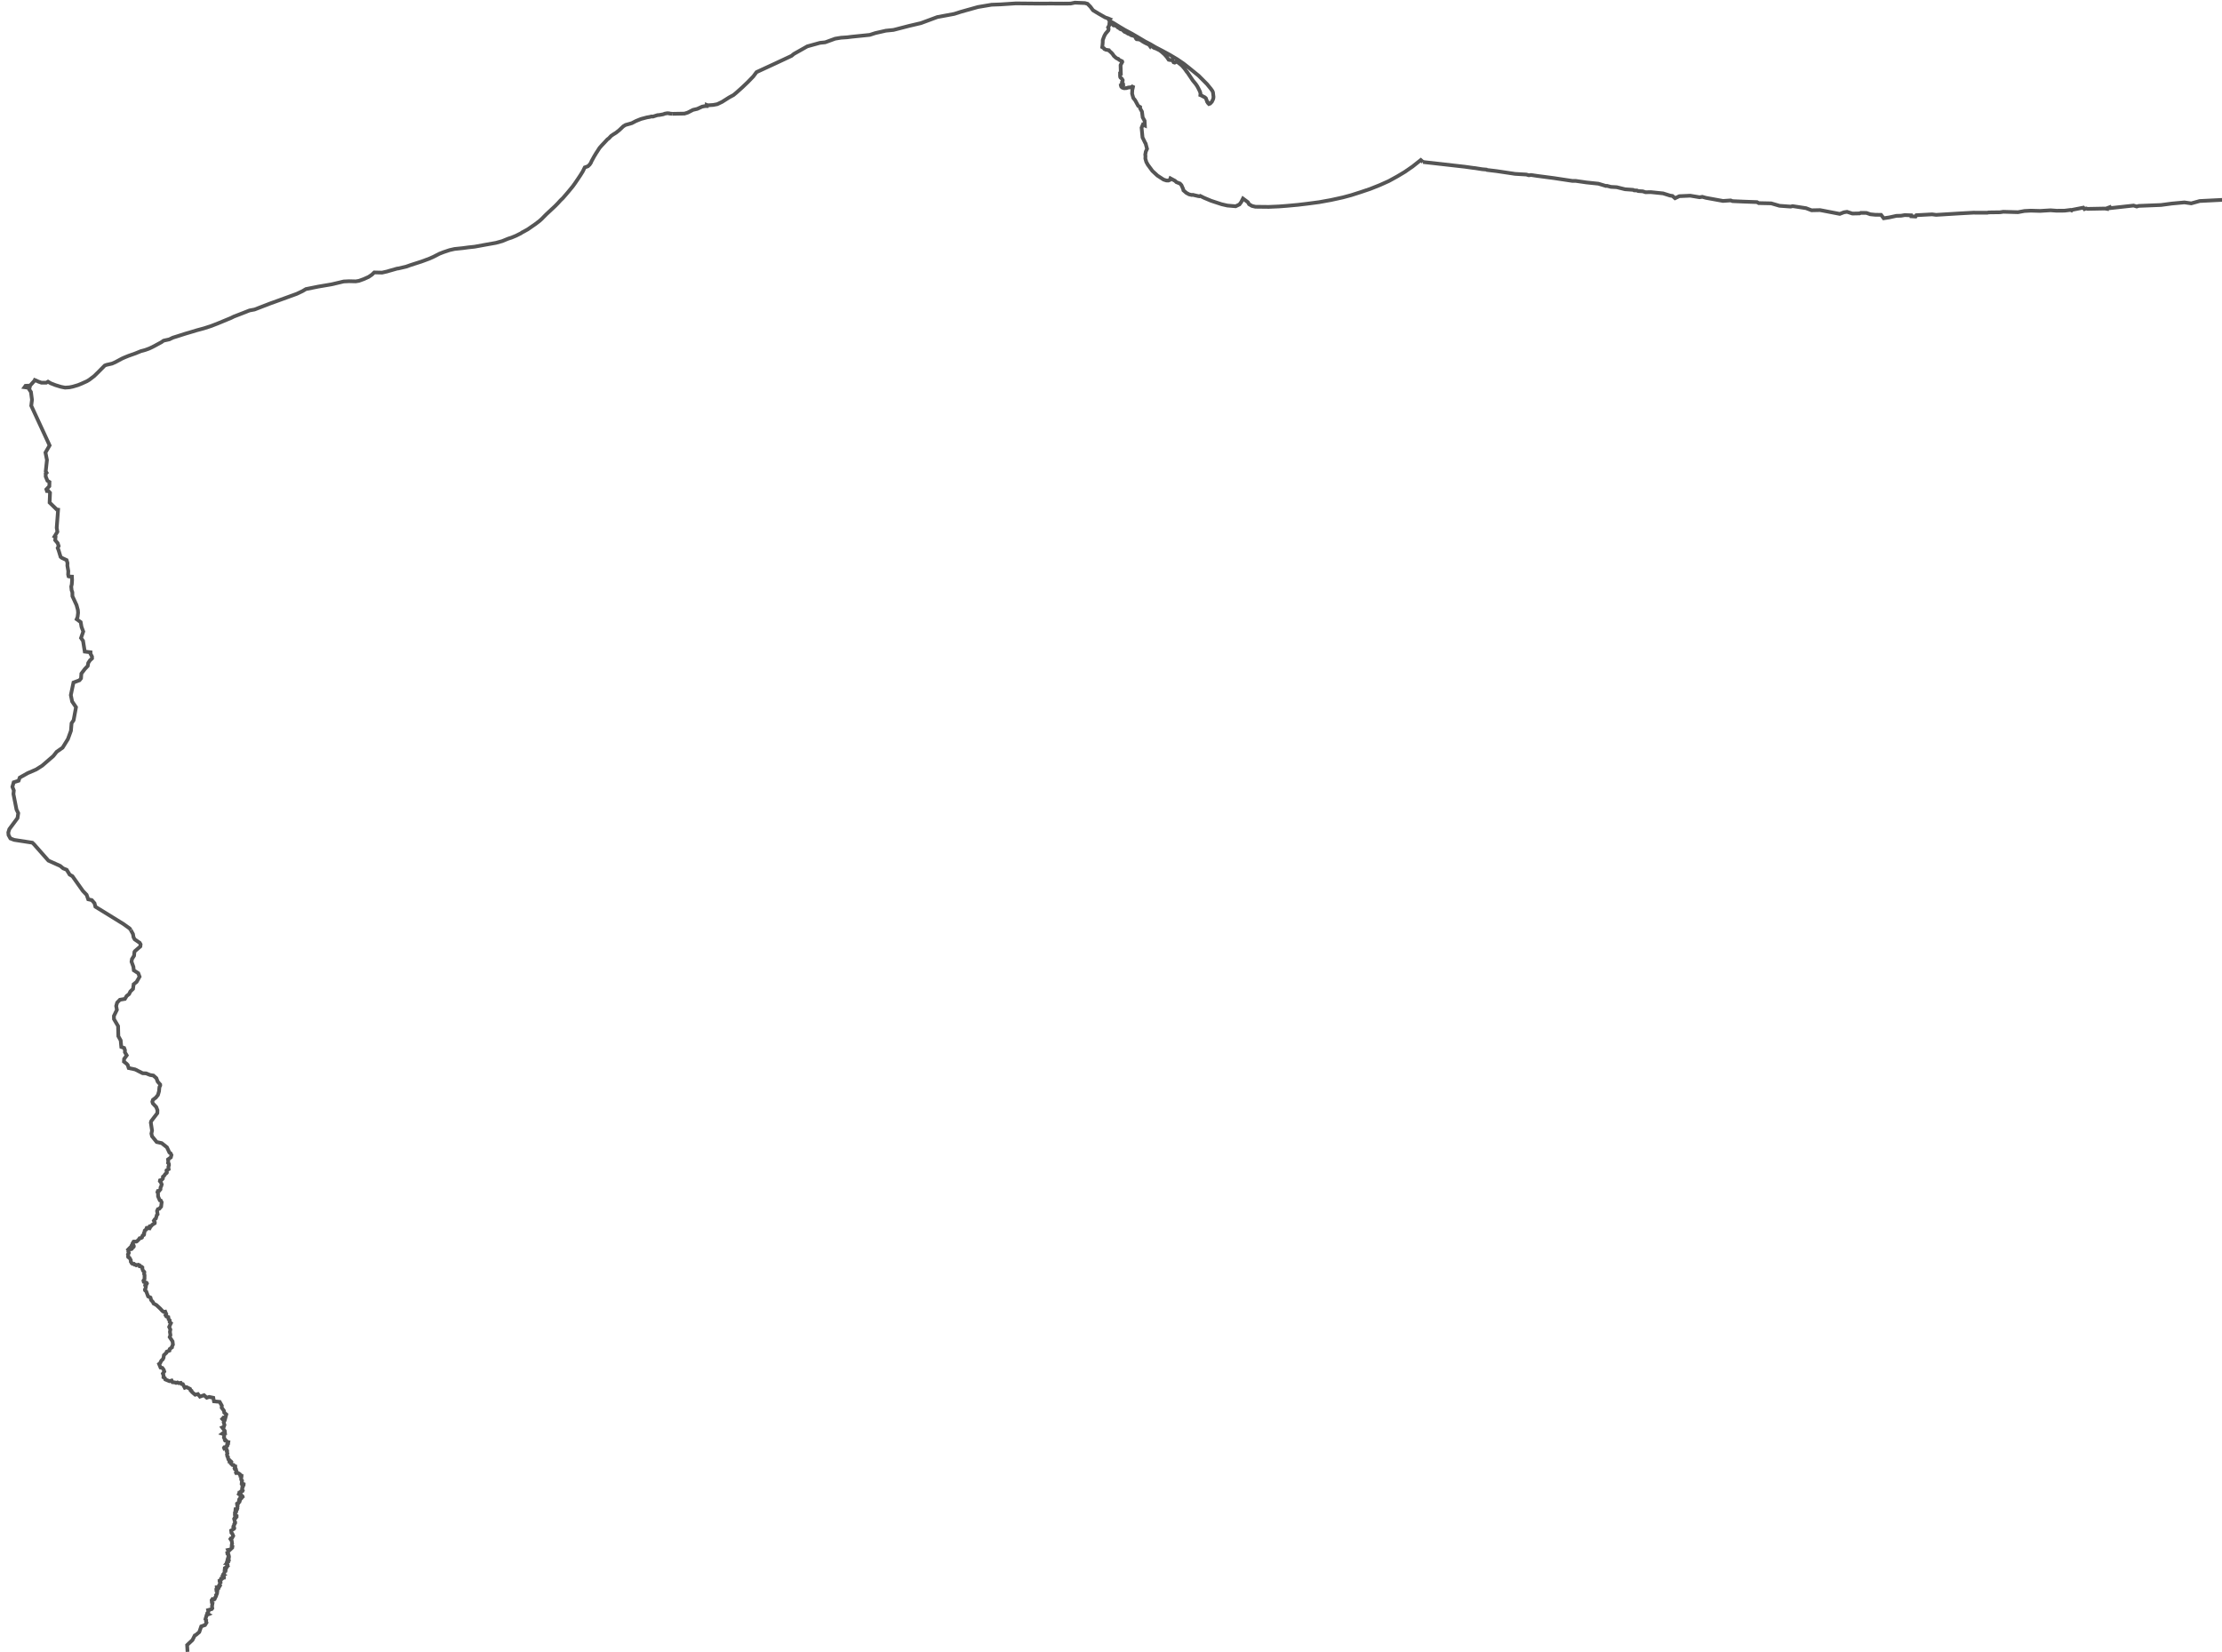
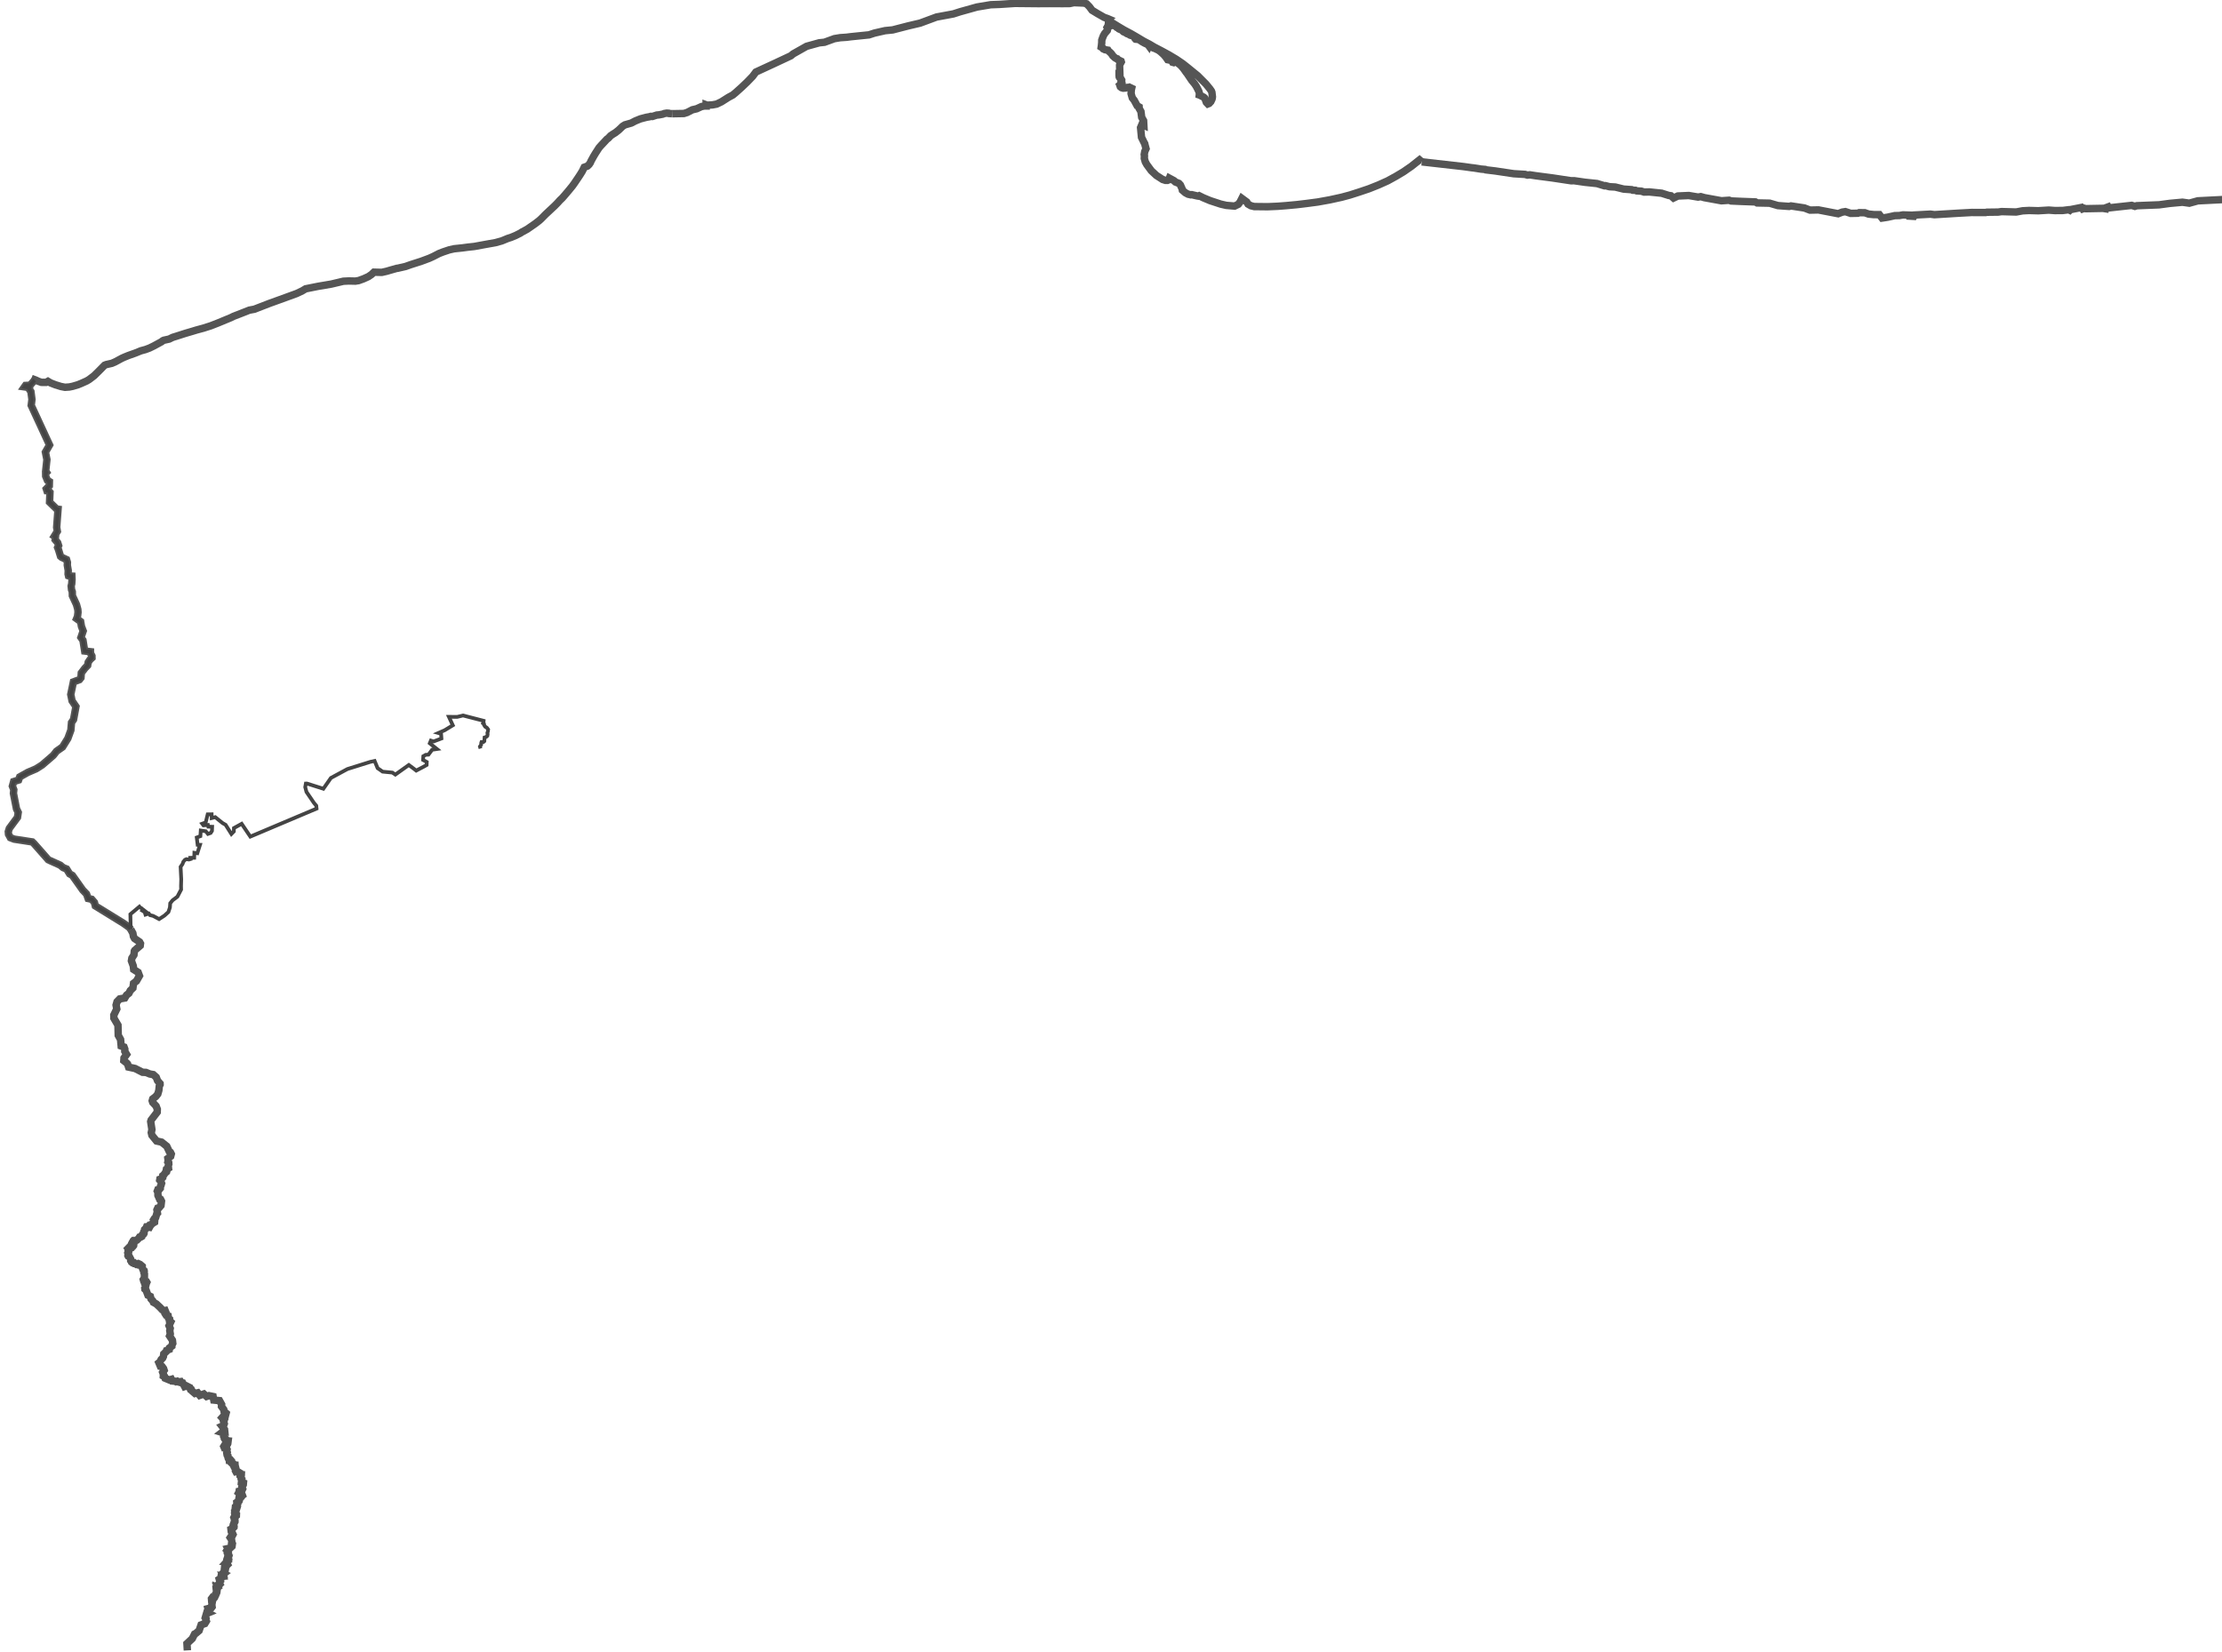
- <svg xmlns="http://www.w3.org/2000/svg" version="1.1" baseProfile="full">
+ <svg xmlns="http://www.w3.org/2000/svg" xmlns:xlink="http://www.w3.org/1999/xlink" version="1.1" baseProfile="full">
  <polyline points=" " />
-   <g fill="none" stroke="#555555" stroke-width="1px" id="granice_polski">
-     <polyline points="9.34,102.16 8.08,103.56 6.86,103.62 6.59,104 7.94,104.19 7.85,104.59 8.31,105.28 8.59,107.38 8.39,108.97 13.32,119.63 12.21,121.55 12.61,123.55 12.28,126.6 12.51,126.97 12.27,127.21 12.28,128 12.74,129.12 13.28,129.45 13.25,130.59 12.45,131.42 12.6,131.88 13.01,131.88 13.43,132.35 13.32,134.98 15.23,136.84 15.6,136.89 15.23,141.76 15.41,142.83 14.63,144.1 14.91,144.26 14.82,145.09 15.5,145.89 15.75,146.66 15.49,147.19 15.72,147.75 16.27,149.56 16.6,149.83 17.89,150.43 18.12,151.2 18.09,151.93 18.34,153.37 18.3,154.32 18.41,154.79 18.56,154.84 19.32,154.88 19.36,155.81 19.28,156.93 19.13,157.55 19.23,158.52 19.43,159.07 19.45,160.13 20.56,162.53 20.91,163.82 20.97,164.59 20.83,165.73 20.59,166.31 21.67,167.09 21.89,168.38 22.36,169.62 21.76,171.36 22.3,172.12 22.76,175.01 24.31,175.19 24.31,175.59 24.71,176.35 24.72,176.84 24.18,177.33 23.7,178.05 23.56,178.87 22.81,179.65 21.85,180.91 21.76,182.19 21.35,182.71 19.73,183.31 19.02,186.69 19.37,188.41 20.41,189.94 19.77,193.43 19.22,194.24 19.05,196.28 18.24,198.5 16.81,200.81 15.21,201.93 14.32,203.06 11.33,205.64 9.71,206.67 7.44,207.65 5.3,208.85 5,209.69 3.67,210.11 3.33,211.33 3.71,212.3 3.61,213.27 4.43,217.43 4.9,218.4 4.7,219.72 2.51,222.68 2.23,223.57 2.29,224.28 2.79,225.19 3.81,225.58 8.68,226.33 9.13,226.76 12.99,231.14 16.17,232.57 16.97,233.23 17.91,233.61 18.71,234.91 19.45,235.33 22.26,239.29 23.26,240.33 23.69,241.54 24.65,241.75 25.38,242.59 25.62,243.53 33.16,248.18 34.82,249.37 35.13,249.81 " />
-     <polyline points="35.13,249.81 35.71,250.87 35.86,251.73 36.16,252.29 37.52,253.22 37.76,253.65 37.69,254.2 36.22,255.47 36.1,255.68 36,256.7 35.44,257.58 35.32,258.3 35.82,259.66 35.93,260.62 37.13,261.39 37.48,262.32 36.68,263.72 35.89,264.34 35.72,265.6 35.01,266.29 34.66,267 34.01,267.51 33.54,268.29 32.2,268.52 31.46,269.28 31.2,270.19 31.39,271.23 30.59,272.87 30.61,273.72 31.71,275.59 31.78,278.31 32.41,279.44 32.57,281.19 33.34,281.46 33.55,282.03 33.54,282.62 34.03,283.45 33.33,284.41 33.28,285.14 34.01,285.72 34.29,286.03 34.56,286.86 36.29,287.23 38.31,288.25 39.23,288.29 40.29,288.72 41.19,288.87 41.99,289.58 42.35,290.52 43.02,291.28 43.03,291.55 42.81,291.98 42.7,293.11 42.41,294.1 41.85,294.79 41.06,295.4 40.91,295.92 41.05,296.36 41.96,297.34 42.28,298.19 42.25,298.97 40.62,301.1 40.5,301.51 40.83,303.65 40.66,304.48 40.83,305.19 42.08,306.73 43.43,307.03 44.83,308.15 45.49,309.55 45.81,309.76 46.04,310.22 45.88,310.84 45.12,311.4 45.19,311.94 45.12,312.34 45.35,312.59 45.37,312.95 45.22,313.4 45.29,314.02 44.73,314.32 44.7,314.45 44.82,314.85 44.78,315 44.34,315.37 44.09,315.77 43.76,316.04 43.74,316.54 43.48,316.83 42.97,317.01 42.93,317.24 43.21,317.58 43.43,318.11 43.27,318.65 43.15,318.83 43.1,319.03 43.09,319.43 42.74,319.85 42.4,319.88 42.28,320.19 42.43,320.49 42.45,321.35 42.9,322.37 43.19,322.46 43.41,322.9 43.27,324.07 42.78,324.65 42.4,324.76 42.18,325.24 42.32,326.13 42.11,326.37 41.85,327.27 41.54,327.52 41.32,327.86 41.57,328.29 41.55,328.54 40.9,328.94 40.6,329.29 40.21,329.34 40.12,329.46 40.24,329.8 40.18,329.91 39.49,329.77 39.4,329.78 39.35,329.9 39.36,330.11 39.29,330.23 38.97,330.41 38.86,330.52 38.79,330.99 38.68,331.12 38.71,331.54 38.69,331.61 38.62,331.71 38.35,331.78 38.24,331.92 38.12,332.38 37.91,332.51 37.49,332.57 37.26,332.91 36.75,333.41 36.63,333.47 35.89,333.47 35.83,333.53 35.74,333.78 35.58,333.96 35.56,334.03 35.61,334.13 35.78,334.28 35.94,334.68 35.92,334.82 35.85,334.91 35.76,334.92 35.62,334.86 35.58,334.61 35.47,334.54 35.32,334.59 35.3,334.68 35.49,335.13 35.48,335.31 35.37,335.45 35.21,335.51 35.1,335.48 34.81,335.21 34.39,335.64 34.54,335.88 34.46,336.18 34.59,336.44 34.58,336.57 34.36,336.89 34.44,337.29 34.39,337.54 34.45,337.66 34.79,337.84 35.12,338.46 35.13,338.88 35.3,339.1 35.36,339.27 35.59,339.45 35.98,339.44 36.15,339.67 36.41,339.68 36.61,339.84 37.14,339.68 37.45,339.82 37.52,340.11 38,340.2 38.23,340.4 38.23,340.77 38.43,341.32 38.74,341.59 38.77,341.76 38.69,342.16 38.82,342.47 38.81,343.53 38.52,343.97 38.61,344.29 39.35,344.52 39.46,344.71 39.38,344.89 39.02,345.05 38.97,345.24 39.18,345.6 39.04,346.16 38.92,346.33 38.95,346.56 39.27,346.85 39.77,348.19 40.41,348.5 40.59,349.18 41.08,349.72 41.23,350.09 42.02,350.53 43.04,351.48 43.62,352.11 43.99,352.36 44.38,352.29 44.65,352.94 44.46,353.25 44.67,353.58 45.2,353.76 45.29,354.36 45.57,354.61 45.56,355.07 45.9,355.37 45.43,356.39 45.75,357.1 45.63,357.73 45.77,358.58 45.57,359.12 46.34,360.28 46.44,361.14 46.2,361.64 46.19,361.87 45.57,362.33 45.51,362.74 44.77,363.04 44.68,363.33 44.01,363.97 43.92,364.66 43.72,365.08 43.32,365.46 43,366.11 42.71,366.34 43.11,367.3 43.6,367.4 43.96,367.89 44.12,368.37 43.73,368.92 43.92,369.4 43.9,369.92 44.26,370.12 44.38,370.49 45.51,370.96 46.09,370.79 46.32,371.24 46.98,371.3 47.28,371.43 47.66,371.3 47.99,371.49 48.55,371.41 48.73,371.7 49.11,371.76 49.62,372.73 50.1,372.56 51.03,373.03 51.19,373.47 51.43,373.55 51.57,373.88 52.41,374.6 53.15,374.42 53.69,375.11 54.79,374.73 55.53,375.4 56.17,375.19 57.28,375.42 57.46,376.37 59,376.52 59.57,377.54 59.53,378.08 60.13,378.89 60.22,379.41 60.77,379.89 60.48,380.98 60,380.76 59.69,381.1 60.24,381.69 60.07,382.02 60.28,382.71 60.1,383.21 59.67,383.4 60.35,384.29 60.41,384.86 60.01,384.81 59.67,385.07 60.02,385.18 60.21,385.62 60.13,386.12 60.44,386.63 60.38,386.8 60.46,386.93 60.81,387 61.08,387.33 61.31,387.35 61.25,387.82 60.99,388 61.04,388.31 60.77,388.59 " />
-     <polyline points="60.77,388.59 60.52,388.63 60.38,388.77 60.21,388.75 60.15,388.85 60.26,389.11 60.71,389.05 60.92,389.4 60.88,389.69 61,389.8 60.96,390.02 61.07,390.37 60.95,390.62 61.04,391.12 61.22,391.33 61.2,391.47 61.33,391.95 61.56,392.1 61.61,392.52 62.01,392.5 62.13,392.64 62.01,393.07 62.43,393.48 62.72,393.47 62.86,393.59 62.97,393.87 63.18,393.87 63.2,394.14 63,394.44 63.09,394.62 63.38,394.7 63.51,395.22 63.36,395.51 63.43,395.64 63.84,395.58 64.3,395.86 64.4,396.05 64.55,396.09 64.6,396.24 64.59,396.36 64.86,396.39 64.85,396.62 64.75,397.1 64.79,397.43 64.99,397.64 64.92,398.3 65.08,398.31 65.2,398.53 65.43,398.62 65.41,398.85 65.07,399.03 65.18,399.45 65.01,399.7 65.04,400.08 65.19,400.32 65.13,400.45 64.75,400.5 64.65,400.59 64.64,400.8 64.27,400.88 64.23,401.14 64.15,401.29 64.37,401.45 64.46,401.17 64.62,401.19 64.72,401.53 65.1,401.84 65.16,402 64.95,402.16 64.9,402.3 64.71,402.37 64.54,402.22 64.39,402.52 64.54,402.7 64.36,402.9 64.21,402.89 64.18,403.07 64.39,403.11 64.31,403.37 64.14,403.45 64.05,403.57 64.02,403.71 63.74,403.78 63.66,403.84 63.68,403.98 63.76,404.13 63.69,404.26 63.81,404.54 63.74,404.81 63.65,405.03 63.74,405.14 63.69,405.3 63.25,405.34 63.22,405.64 63.39,405.65 63.46,405.72 63.43,406.02 63.31,406.11 63.23,406.28 63.08,406.37 63.09,406.65 63.16,406.76 63.08,406.88 63.1,407.01 63.35,407 63.44,407.03 63.54,407.11 63.53,407.4 63.3,407.56 63.27,407.7 63.09,407.78 62.93,407.82 62.87,407.94 62.97,408.21 62.99,408.45 63.16,408.86 63.15,409.06 63.09,409.16 62.96,409.23 62.89,409.36 62.88,409.64 62.7,409.88 62.66,410.08 62.83,410.22 62.91,410.39 62.9,410.52 62.79,410.64 62.57,410.75 62.31,410.95 62.08,411.07 62.15,411.68 62.38,411.93 62.63,412.49 62.25,413.21 61.98,413.2 61.88,413.35 62.23,413.89 62.33,414.6 62.24,414.87 62.21,415.45 62.39,415.48 62.36,415.69 61.71,416.3 61.5,416.23 61.23,416.29 61.37,416.58 61.3,416.8 61.17,416.91 61.26,417 61.26,417.09 61.05,417.15 61.07,417.32 61.34,417.55 61.33,417.68 61.43,417.78 61.47,417.99 61.36,418.15 61.45,418.34 61.41,418.42 61.26,418.39 61.2,418.57 61.37,418.62 61.3,418.82 61.44,418.94 61.46,419.1 61.33,419.22 61.18,419.19 61.14,419.34 61.2,419.48 61.1,419.53 60.96,419.46 60.92,419.58 61.02,419.69 61,419.76 60.91,419.86 61.01,419.87 61.02,419.99 60.95,420.11 61.09,420.27 61.05,420.46 61.14,420.61 61,420.74 60.88,420.75 60.83,420.92 60.67,420.96 60.62,421.14 60.38,421.21 60.35,421.49 60.6,421.48 60.48,421.71 60.58,421.83 60.56,421.94 60.41,421.99 60.13,422.65 59.99,422.8 60.05,422.9 59.97,423.03 60.11,423.09 60.02,423.16 60.13,423.64 60.03,423.69 59.9,423.67 59.93,423.75 59.83,423.76 59.81,423.89 59.65,424.02 59.37,424.03 59.3,424.42 59.22,424.52 59.16,424.39 59.02,424.48 59.1,424.66 58.99,424.76 59.04,424.95 59.2,424.96 59.23,425.05 59.06,425.28 59,425.57 58.87,425.72 58.9,425.79 59.02,425.72 59.06,425.8 58.95,425.88 58.95,426.08 58.8,426.29 58.44,426.31 58.59,426.63 58.53,426.67 58.43,426.56 58.36,426.63 58.38,426.73 58.46,426.78 58.41,426.94 58.32,426.9 58.33,426.81 58.25,426.77 58.26,426.89 58.1,426.95 58.13,427.23 58.37,427.3 58.27,428.04 58.02,428.39 58.07,428.55 57.91,428.93 57.78,429.06 57.68,429.43 57.56,429.57 57.32,429.6 57.05,429.5 56.84,429.78 56.89,430.41 57.08,430.55 56.93,431.4 57.01,431.97 56.85,432.18 55.88,432.44 55.97,432.85 55.83,433.11 55.67,433.24 55.64,433.4 55.96,433.58 55.5,433.77 55.17,434.88 55.37,435.15 55.32,435.43 55.46,435.8 55.06,436.46 54.04,436.82 53.51,438.35 52.64,439.09 52.3,439.26 51.68,440.49 50.25,441.83 50.36,443.66 " />
-     <polyline points="598.39,53.6 590.71,53.99 588.43,54.62 586.6,54.36 583.22,54.67 580.31,55.06 574.33,55.3 573.79,55.47 572.95,55.21 566.67,55.9 566.56,55.64 565.91,55.88 565.87,56.11 565.23,56.01 560.57,56.1 560.21,55.99 559.75,56.16 559.45,55.77 556.44,56.36 556.3,56.51 556.03,56.38 554.43,56.58 552.3,56.6 550.65,56.48 547.83,56.65 545.34,56.58 543.63,56.67 541.9,56.99 537.96,56.88 537.08,57.01 534.02,57.05 533.7,57.13 530.4,57.13 530.1,57.11 526.41,57.31 519.92,57.71 518.85,57.57 514.62,57.8 514.4,58.16 513.25,58.09 513.21,57.83 511.5,57.77 510.5,57.94 509.26,57.97 507.35,58.39 505.85,58.62 505.14,57.7 503.62,57.69 502.24,57.55 501.22,57.19 499.71,57.17 499.35,57.32 497.44,57.36 495.99,56.89 495.16,57.02 494.05,57.45 488.75,56.43 486.48,56.48 484.98,55.91 481.38,55.36 480.87,55.49 477.87,55.27 475.63,54.62 472.28,54.55 471.81,54.28 468.22,54.15 465.26,54.02 464.75,53.83 462.69,53.97 458.08,53.13 457.13,52.86 456.4,52.98 453.9,52.56 450.97,52.69 449.81,53.24 449.12,52.63 448.51,52.54 446.6,51.94 443.3,51.6 441.89,51.63 441.15,51.39 439.91,51.31 439.58,51.16 438.82,51.13 438.56,50.99 436.38,50.83 434.15,50.28 432.59,50.19 431.52,49.91 431.26,49.95 429.24,49.34 426.01,49 423.09,48.58 422.27,48.59 417.31,47.84 412.75,47.24 411.17,47 410.54,47.07 409.89,46.88 406.86,46.7 401.91,45.96 399.33,45.65 399.17,45.55 398.02,45.45 396.06,45.14 395.64,45.1 393.35,44.78 382.13,43.51 " />
-     <polyline points="382.13,43.51 381.53,42.98 379.36,44.7 377.19,46.2 375.23,47.37 372.96,48.62 370.53,49.71 367.95,50.74 365.43,51.59 362.84,52.42 360.57,53.03 357.42,53.72 354.2,54.3 351.09,54.71 348.58,55.01 345.67,55.28 343.44,55.45 340.72,55.57 337.12,55.53 336.21,55.31 335.43,54.86 335.1,54.3 333.79,53.33 333.31,54.28 332.84,54.91 331.83,55.4 329.59,55.21 328.07,54.86 325.24,53.93 323.33,53.13 322.77,52.85 322.31,52.62 322.09,52.72 321.76,52.67 320.32,52.33 320.04,52.37 319.32,52.2 318.59,51.81 317.79,51.12 317.72,50.76 317.26,49.72 316.87,49.3 315.91,48.92 315.53,48.56 314.3,47.9 314.13,48.34 313.77,48.49 313.23,48.48 312.48,48.24 310.81,47.16 309.46,45.91 308.24,44.25 307.83,43.51 307.57,42.6 307.6,41.86 307.54,41.55 307.69,40.72 308.03,39.97 307.76,38.99 307.67,38.6 307.53,38.38 306.81,36.91 306.56,34.3 306.9,33.49 307.44,33.72 307.37,32.44 306.86,31.54 306.66,29.98 306.19,29.16 306.17,28.74 305.65,28.44 304.84,26.95 304.34,26.32 304.01,25.17 304.06,24.22 304.34,22.96 304.18,23.16 303.99,23.31 303.55,23.46 303.01,23.5 302.49,23.66 301.88,23.7 301.42,23.56 301.12,23.32 301.06,23.14 301.26,23 301.07,22.74 301.16,22.66 301.27,22.78 301.61,22.71 301.58,22.49 301.29,22.27 301.3,22.04 301.48,21.71 301.49,21.53 301.27,21.16 300.91,20.85 300.82,20.69 300.78,20.35 300.78,19.76 300.99,19.76 300.92,17.58 300.93,17.47 301.38,16.63 301.33,16.46 300.53,16.07 300.28,15.8 300.03,15.74 299.67,15.52 299.09,14.99 299.04,14.89 298.7,14.41 298.35,14.06 297.89,13.66 297.79,13.49 296.99,13.36 296.55,13.15 296.46,12.97 295.98,12.67 296.05,12.22 296.08,11.87 296.12,11.46 296.13,10.8 296.32,10.25 296.57,9.61 296.89,9.04 297.62,8.18 297.7,7.89 297.69,7.63 297.56,7.36 297.86,6.83 297.94,6.09 298.18,6.14 298.28,6.27 298.76,6.56 299.01,6.8 299.18,6.76 299.4,6.88 299.69,6.95 299.93,7.08 300.15,7.36 300.69,7.65 300.78,7.78 301.02,7.89 301.35,7.91 301.52,8.03 301.52,8.12 301.97,8.54 302.42,8.72 302.91,9.04 303.32,9.18 303.5,9.27 303.69,9.42 304.1,9.56 304.44,9.63 304.82,9.85 305.08,10.38 305.23,10.53 305.84,10.59 306.2,10.7 306.95,11.2 307.61,11.57 308.55,12.01 308.8,12.35 308.85,12.24 309.05,12.32 309.19,12.44 309.48,12.56 309.84,12.82 310.07,12.93 310.24,12.95 311.37,13.5 311.95,13.93 312.36,14.3 312.72,14.62 313.31,15.29 313.84,16.05 314.31,16.14 314.59,16.08 314.83,16.18 315.16,16.74 315.45,16.82 315.67,16.69 316.11,16.6 317.21,17.46 317.49,17.73 318.06,18.39 318.41,18.87 318.68,19.26 318.74,19.27 320.33,21.63 321.1,22.56 321.51,23.17 321.86,23.82 322.24,24.61 322.38,25.11 322.34,25.54 322.51,25.6 323.56,26.15 323.83,26.4 324.17,27.33 324.27,27.37 324.36,27.65 324.64,27.94 324.99,27.8 325.44,27.32 325.75,26.67 325.83,26.38 325.87,26.01 325.73,24.82 325.59,24.46 325.2,23.9 324.13,22.59 321.89,20.34 320.41,19.14 319.06,18.04 317.84,17.08 316.12,15.91 314.12,14.72 312.19,13.67 310.25,12.66 308.94,11.88 307.42,11.09 305.65,10.03 304.02,9.08 302.09,8.05 300.56,7.14 299.13,6.26 298.19,5.73 297.91,5.54 297.78,5.34 298.01,5.13 297.59,4.95 296.79,4.68 295,3.66 293.52,2.76 292.82,1.82 292.04,1.02 291.33,0.82 288.66,0.71 287.51,0.95 285.58,0.97 282.11,0.95 279.07,0.97 274.96,0.93 272.8,0.91 268.66,1.18 266.27,1.27 262.59,1.89 258.05,3.16 256.24,3.74 251.71,4.58 247.31,6.21 244.11,6.96 239.93,8.04 237.9,8.24 235.04,8.89 233.57,9.37 228.68,9.87 227.49,10.02 225.84,10.13 224.27,10.39 221.6,11.36 220.18,11.51 216.79,12.45 213.19,14.48 212.56,15 208.16,17.06 203.16,19.37 202.29,20.53 200.83,22.04 199.35,23.45 197.73,24.9 196.97,25.53 195.79,26.17 193.91,27.36 192.62,27.98 191.51,28.19 190.06,28.28 189.79,28.18 189.79,28.49 189.34,28.49 188.56,28.64 187.25,29.24 186.1,29.51 184.68,30.24 183.81,30.51 180.64,30.57 " />
-     <polyline points="180.64,30.57 179.77,30.5 179.68,30.44 179.21,30.41 178.55,30.52 178.11,30.69 177.1,30.88 176.53,30.93 175.34,31.31 174.93,31.28 174.55,31.39 173.73,31.53 172.14,31.95 170.78,32.5 169.66,33.08 168.51,33.41 167.97,33.56 167.36,33.94 166.29,34.96 165.42,35.65 164.69,36.1 164.13,36.48 163.49,37.16 163.11,37.43 162.38,38.22 161.53,39.12 160.99,39.74 160.38,40.69 160.06,41.18 159.56,42.01 158.86,43.28 158.67,43.73 158.33,44.23 157.87,44.66 157.03,44.96 156.5,46.04 155.86,47.07 155.24,48 154.44,49.18 153.83,50.03 152.78,51.31 151.99,52.24 151.14,53.22 150.51,53.82 149.87,54.53 149.09,55.33 147.91,56.43 146.69,57.57 145.38,58.89 144.9,59.32 143.79,60.17 142.46,61.09 141.74,61.59 140.5,62.28 140.25,62.39 139.91,62.64 138.6,63.3 137.35,63.82 136.47,64.1 134.86,64.76 133.16,65.23 130.46,65.71 127.45,66.26 125.76,66.44 124.27,66.64 122.06,66.87 120.74,67.17 119.1,67.72 118,68.15 116.46,68.94 115.36,69.44 113.18,70.25 112.15,70.58 110.31,71.17 109.01,71.63 106.92,72.11 106.63,72.14 104.63,72.71 103.97,72.91 102.6,73.22 100.5,73.17 99.86,73.78 99.01,74.36 97.71,74.95 96.38,75.43 95.52,75.57 93.76,75.53 92.29,75.6 91.07,75.89 89.04,76.37 85.5,76.97 82.15,77.64 81.25,78.18 79.72,78.91 77.74,79.63 74.3,80.88 72.44,81.55 68.35,83.13 67.01,83.38 64.8,84.25 62.8,85.02 62.08,85.38 58.58,86.83 56.66,87.58 54.72,88.2 52.8,88.72 51.69,89.06 49.82,89.61 47.57,90.33 46.41,90.69 45.47,91.15 44.02,91.47 43.75,91.6 43.41,91.87 41.35,92.99 40.21,93.55 39.09,93.97 37.87,94.3 36.37,94.91 34.51,95.57 33.45,96 32.76,96.31 30.99,97.26 30.08,97.66 28.55,98.01 28.12,98.18 26.46,99.86 25.31,100.99 23.97,102.01 23.32,102.4 21.88,103.05 20.94,103.43 19.56,103.84 18.64,104.03 17.47,104.11 16.39,103.9 14.92,103.45 13.59,102.93 12.89,102.51 12.4,102.79 11.12,102.78 10.32,102.5 9.61,102.17 9.37,102.08 9.34,102.16 " />
+   <defs>
+     <polyline id="zachpomNie" points="9.34,102.16 8.08,103.56 6.86,103.62 6.59,104 7.94,104.19 7.85,104.59 8.31,105.28 8.59,107.38 8.39,108.97 13.32,119.63 12.21,121.55 12.61,123.55 12.28,126.6 12.51,126.97 12.27,127.21 12.28,128 12.74,129.12 13.28,129.45 13.25,130.59 12.45,131.42 12.6,131.88 13.01,131.88 13.43,132.35 13.32,134.98 15.23,136.84 15.6,136.89 15.23,141.76 15.41,142.83 14.63,144.1 14.91,144.26 14.82,145.09 15.5,145.89 15.75,146.66 15.49,147.19 15.72,147.75 16.27,149.56 16.6,149.83 17.89,150.43 18.12,151.2 18.09,151.93 18.34,153.37 18.3,154.32 18.41,154.79 18.56,154.84 19.32,154.88 19.36,155.81 19.28,156.93 19.13,157.55 19.23,158.52 19.43,159.07 19.45,160.13 20.56,162.53 20.91,163.82 20.97,164.59 20.83,165.73 20.59,166.31 21.67,167.09 21.89,168.38 22.36,169.62 21.76,171.36 22.3,172.12 22.76,175.01 24.31,175.19 24.31,175.59 24.71,176.35 24.72,176.84 24.18,177.33 23.7,178.05 23.56,178.87 22.81,179.65 21.85,180.91 21.76,182.19 21.35,182.71 19.73,183.31 19.02,186.69 19.37,188.41 20.41,189.94 19.77,193.43 19.22,194.24 19.05,196.28 18.24,198.5 16.81,200.81 15.21,201.93 14.32,203.06 11.33,205.64 9.71,206.67 7.44,207.65 5.3,208.85 5,209.69 3.67,210.11 3.33,211.33 3.71,212.3 3.61,213.27 4.43,217.43 4.9,218.4 4.7,219.72 2.51,222.68 2.23,223.57 2.29,224.28 2.79,225.19 3.81,225.58 8.68,226.33 9.13,226.76 12.99,231.14 16.17,232.57 16.97,233.23 17.91,233.61 18.71,234.91 19.45,235.33 22.26,239.29 23.26,240.33 23.69,241.54 24.65,241.75 25.38,242.59 25.62,243.53 33.16,248.18 34.82,249.37 35.125,249.791 " />
+     <polyline id="lubuNie" points="35.125,249.791 35.71,250.87 35.86,251.73 36.16,252.29 37.52,253.22 37.76,253.65 37.69,254.2 36.22,255.47 36.1,255.68 36,256.7 35.44,257.58 35.32,258.3 35.82,259.66 35.93,260.62 37.13,261.39 37.48,262.32 36.68,263.72 35.89,264.34 35.72,265.6 35.01,266.29 34.66,267 34.01,267.51 33.54,268.29 32.2,268.52 31.46,269.28 31.2,270.19 31.39,271.23 30.59,272.87 30.61,273.72 31.71,275.59 31.78,278.31 32.41,279.44 32.57,281.19 33.34,281.46 33.55,282.03 33.54,282.62 34.03,283.45 33.33,284.41 33.28,285.14 34.01,285.72 34.29,286.03 34.56,286.86 36.29,287.23 38.31,288.25 39.23,288.29 40.29,288.72 41.19,288.87 41.99,289.58 42.35,290.52 43.02,291.28 43.03,291.55 42.81,291.98 42.7,293.11 42.41,294.1 41.85,294.79 41.06,295.4 40.91,295.92 41.05,296.36 41.96,297.34 42.28,298.19 42.25,298.97 40.62,301.1 40.5,301.51 40.83,303.65 40.66,304.48 40.83,305.19 42.08,306.73 43.43,307.03 44.83,308.15 45.49,309.55 45.81,309.76 46.04,310.22 45.88,310.84 45.12,311.4 45.19,311.94 45.12,312.34 45.35,312.59 45.37,312.95 45.22,313.4 45.29,314.02 44.73,314.32 44.7,314.45 44.82,314.85 44.78,315 44.34,315.37 44.09,315.77 43.76,316.04 43.74,316.54 43.48,316.83 42.97,317.01 42.93,317.24 43.21,317.58 43.43,318.11 43.27,318.65 43.15,318.83 43.1,319.03 43.09,319.43 42.74,319.85 42.4,319.88 42.28,320.19 42.43,320.49 42.45,321.35 42.9,322.37 43.19,322.46 43.41,322.9 43.27,324.07 42.78,324.65 42.4,324.76 42.18,325.24 42.32,326.13 42.11,326.37 41.85,327.27 41.54,327.52 41.32,327.86 41.57,328.29 41.55,328.54 40.9,328.94 40.6,329.29 40.21,329.34 40.12,329.46 40.24,329.8 40.18,329.91 39.49,329.77 39.4,329.78 39.35,329.9 39.36,330.11 39.29,330.23 38.97,330.41 38.86,330.52 38.79,330.99 38.68,331.12 38.71,331.54 38.69,331.61 38.62,331.71 38.35,331.78 38.24,331.92 38.12,332.38 37.91,332.51 37.49,332.57 37.26,332.91 36.75,333.41 36.63,333.47 35.89,333.47 35.83,333.53 35.74,333.78 35.58,333.96 35.56,334.03 35.61,334.13 35.78,334.28 35.94,334.68 35.92,334.82 35.85,334.91 35.76,334.92 35.62,334.86 35.58,334.61 35.47,334.54 35.32,334.59 35.3,334.68 35.49,335.13 35.48,335.31 35.37,335.45 35.21,335.51 35.1,335.48 34.81,335.21 34.39,335.64 34.54,335.88 34.46,336.18 34.59,336.44 34.58,336.57 34.36,336.89 34.44,337.29 34.39,337.54 34.45,337.66 34.79,337.84 35.12,338.46 35.13,338.88 35.3,339.1 35.36,339.27 35.59,339.45 35.98,339.44 36.15,339.67 36.41,339.68 36.61,339.84 37.14,339.68 37.45,339.82 37.52,340.11 38,340.2 38.23,340.4 38.23,340.77 38.43,341.32 38.74,341.59 38.77,341.76 38.69,342.16 38.82,342.47 38.81,343.53 38.52,343.97 38.61,344.29 39.35,344.52 39.46,344.71 39.38,344.89 39.02,345.05 38.97,345.24 39.18,345.6 39.04,346.16 38.92,346.33 38.95,346.56 39.27,346.85 39.77,348.19 40.41,348.5 40.59,349.18 41.08,349.72 41.23,350.09 42.02,350.53 43.04,351.48 43.62,352.11 43.99,352.36 44.38,352.29 44.65,352.94 44.46,353.25 44.67,353.58 45.2,353.76 45.29,354.36 45.57,354.61 45.56,355.07 45.9,355.37 45.43,356.39 45.75,357.1 45.63,357.73 45.77,358.58 45.57,359.12 46.34,360.28 46.44,361.14 46.2,361.64 46.19,361.87 45.57,362.33 45.51,362.74 44.77,363.04 44.68,363.33 44.01,363.97 43.92,364.66 43.72,365.08 43.32,365.46 43,366.11 42.71,366.34 43.11,367.3 43.6,367.4 43.96,367.89 44.12,368.37 43.73,368.92 43.92,369.4 43.9,369.92 44.26,370.12 44.38,370.49 45.51,370.96 46.09,370.79 46.32,371.24 46.98,371.3 47.28,371.43 47.66,371.3 47.99,371.49 48.55,371.41 48.73,371.7 49.11,371.76 49.62,372.73 50.1,372.56 51.03,373.03 51.19,373.47 51.43,373.55 51.57,373.88 52.41,374.6 53.15,374.42 53.69,375.11 54.79,374.73 55.53,375.4 56.17,375.19 57.28,375.42 57.46,376.37 59,376.52 59.57,377.54 59.53,378.08 60.13,378.89 60.22,379.41 60.77,379.89 60.48,380.98 60,380.76 59.69,381.1 60.24,381.69 60.07,382.02 60.28,382.71 60.1,383.21 59.67,383.4 60.35,384.29 60.41,384.86 60.01,384.81 59.67,385.07 60.02,385.18 60.21,385.62 60.13,386.12 60.44,386.63 60.38,386.8 60.46,386.93 60.81,387 61.08,387.33 61.31,387.35 61.25,387.82 60.99,388 61.04,388.31 60.77,388.59 " />
+     <polyline id="dslaskNie" points="60.77,388.59 60.52,388.63 60.38,388.77 60.21,388.75 60.15,388.85 60.26,389.11 60.71,389.05 60.92,389.4 60.88,389.69 61,389.8 60.96,390.02 61.07,390.37 60.95,390.62 61.04,391.12 61.22,391.33 61.2,391.47 61.33,391.95 61.56,392.1 61.61,392.52 62.01,392.5 62.13,392.64 62.01,393.07 62.43,393.48 62.72,393.47 62.86,393.59 62.97,393.87 63.18,393.87 63.2,394.14 63,394.44 63.09,394.62 63.38,394.7 63.51,395.22 63.36,395.51 63.43,395.64 63.84,395.58 64.3,395.86 64.4,396.05 64.55,396.09 64.6,396.24 64.59,396.36 64.86,396.39 64.85,396.62 64.75,397.1 64.79,397.43 64.99,397.64 64.92,398.3 65.08,398.31 65.2,398.53 65.43,398.62 65.41,398.85 65.07,399.03 65.18,399.45 65.01,399.7 65.04,400.08 65.19,400.32 65.13,400.45 64.75,400.5 64.65,400.59 64.64,400.8 64.27,400.88 64.23,401.14 64.15,401.29 64.37,401.45 64.46,401.17 64.62,401.19 64.72,401.53 65.1,401.84 65.16,402 64.95,402.16 64.9,402.3 64.71,402.37 64.54,402.22 64.39,402.52 64.54,402.7 64.36,402.9 64.21,402.89 64.18,403.07 64.39,403.11 64.31,403.37 64.14,403.45 64.05,403.57 64.02,403.71 63.74,403.78 63.66,403.84 63.68,403.98 63.76,404.13 63.69,404.26 63.81,404.54 63.74,404.81 63.65,405.03 63.74,405.14 63.69,405.3 63.25,405.34 63.22,405.64 63.39,405.65 63.46,405.72 63.43,406.02 63.31,406.11 63.23,406.28 63.08,406.37 63.09,406.65 63.16,406.76 63.08,406.88 63.1,407.01 63.35,407 63.44,407.03 63.54,407.11 63.53,407.4 63.3,407.56 63.27,407.7 63.09,407.78 62.93,407.82 62.87,407.94 62.97,408.21 62.99,408.45 63.16,408.86 63.15,409.06 63.09,409.16 62.96,409.23 62.89,409.36 62.88,409.64 62.7,409.88 62.66,410.08 62.83,410.22 62.91,410.39 62.9,410.52 62.79,410.64 62.57,410.75 62.31,410.95 62.08,411.07 62.15,411.68 62.38,411.93 62.63,412.49 62.25,413.21 61.98,413.2 61.88,413.35 62.23,413.89 62.33,414.6 62.24,414.87 62.21,415.45 62.39,415.48 62.36,415.69 61.71,416.3 61.5,416.23 61.23,416.29 61.37,416.58 61.3,416.8 61.17,416.91 61.26,417 61.26,417.09 61.05,417.15 61.07,417.32 61.34,417.55 61.33,417.68 61.43,417.78 61.47,417.99 61.36,418.15 61.45,418.34 61.41,418.42 61.26,418.39 61.2,418.57 61.37,418.62 61.3,418.82 61.44,418.94 61.46,419.1 61.33,419.22 61.18,419.19 61.14,419.34 61.2,419.48 61.1,419.53 60.96,419.46 60.92,419.58 61.02,419.69 61,419.76 60.91,419.86 61.01,419.87 61.02,419.99 60.95,420.11 61.09,420.27 61.05,420.46 61.14,420.61 61,420.74 60.88,420.75 60.83,420.92 60.67,420.96 60.62,421.14 60.38,421.21 60.35,421.49 60.6,421.48 60.48,421.71 60.58,421.83 60.56,421.94 60.41,421.99 60.13,422.65 59.99,422.8 60.05,422.9 59.97,423.03 60.11,423.09 60.02,423.16 60.13,423.64 60.03,423.69 59.9,423.67 59.93,423.75 59.83,423.76 59.81,423.89 59.65,424.02 59.37,424.03 59.3,424.42 59.22,424.52 59.16,424.39 59.02,424.48 59.1,424.66 58.99,424.76 59.04,424.95 59.2,424.96 59.23,425.05 59.06,425.28 59,425.57 58.87,425.72 58.9,425.79 59.02,425.72 59.06,425.8 58.95,425.88 58.95,426.08 58.8,426.29 58.44,426.31 58.59,426.63 58.53,426.67 58.43,426.56 58.36,426.63 58.38,426.73 58.46,426.78 58.41,426.94 58.32,426.9 58.33,426.81 58.25,426.77 58.26,426.89 58.1,426.95 58.13,427.23 58.37,427.3 58.27,428.04 58.02,428.39 58.07,428.55 57.91,428.93 57.78,429.06 57.68,429.43 57.56,429.57 57.32,429.6 57.05,429.5 56.84,429.78 56.89,430.41 57.08,430.55 56.93,431.4 57.01,431.97 56.85,432.18 55.88,432.44 55.97,432.85 55.83,433.11 55.67,433.24 55.64,433.4 55.96,433.58 55.5,433.77 55.17,434.88 55.37,435.15 55.32,435.43 55.46,435.8 55.06,436.46 54.04,436.82 53.51,438.35 52.64,439.09 52.3,439.26 51.68,440.49 50.25,441.83 50.36,443.66 " />
+     <polyline id="warmmazRos" points="598.39,53.6 590.71,53.99 588.43,54.62 586.6,54.36 583.22,54.67 580.31,55.06 574.33,55.3 573.79,55.47 572.95,55.21 566.67,55.9 566.56,55.64 565.91,55.88 565.87,56.11 565.23,56.01 560.57,56.1 560.21,55.99 559.75,56.16 559.45,55.77 556.44,56.36 556.3,56.51 556.03,56.38 554.43,56.58 552.3,56.6 550.65,56.48 547.83,56.65 545.34,56.58 543.63,56.67 541.9,56.99 537.96,56.88 537.08,57.01 534.02,57.05 533.7,57.13 530.4,57.13 530.1,57.11 526.41,57.31 519.92,57.71 518.85,57.57 514.62,57.8 514.4,58.16 513.25,58.09 513.21,57.83 511.5,57.77 510.5,57.94 509.26,57.97 507.35,58.39 505.85,58.62 505.14,57.7 503.62,57.69 502.24,57.55 501.22,57.19 499.71,57.17 499.35,57.32 497.44,57.36 495.99,56.89 495.16,57.02 494.05,57.45 488.75,56.43 486.48,56.48 484.98,55.91 481.38,55.36 480.87,55.49 477.87,55.27 475.63,54.62 472.28,54.55 471.81,54.28 468.22,54.15 465.26,54.02 464.75,53.83 462.69,53.97 458.08,53.13 457.13,52.86 456.4,52.98 453.9,52.56 450.97,52.69 449.81,53.24 449.12,52.63 448.51,52.54 446.6,51.94 443.3,51.6 441.89,51.63 441.15,51.39 439.91,51.31 439.58,51.16 438.82,51.13 438.56,50.99 436.38,50.83 434.15,50.28 432.59,50.19 431.52,49.91 431.26,49.95 429.24,49.34 426.01,49 423.09,48.58 422.27,48.59 417.31,47.84 412.75,47.24 411.17,47 410.54,47.07 409.89,46.88 406.86,46.7 401.91,45.96 399.33,45.65 399.17,45.55 398.02,45.45 396.06,45.14 395.64,45.1 393.35,44.78 382.13,43.51 " />
+     <polyline id="pomBalt" points="382.13,43.51 381.53,42.98 379.36,44.7 377.19,46.2 375.23,47.37 372.96,48.62 370.53,49.71 367.95,50.74 365.43,51.59 362.84,52.42 360.57,53.03 357.42,53.72 354.2,54.3 351.09,54.71 348.58,55.01 345.67,55.28 343.44,55.45 340.72,55.57 337.12,55.53 336.21,55.31 335.43,54.86 335.1,54.3 333.79,53.33 333.31,54.28 332.84,54.91 331.83,55.4 329.59,55.21 328.07,54.86 325.24,53.93 323.33,53.13 322.77,52.85 322.31,52.62 322.09,52.72 321.76,52.67 320.32,52.33 320.04,52.37 319.32,52.2 318.59,51.81 317.79,51.12 317.72,50.76 317.26,49.72 316.87,49.3 315.91,48.92 315.53,48.56 314.3,47.9 314.13,48.34 313.77,48.49 313.23,48.48 312.48,48.24 310.81,47.16 309.46,45.91 308.24,44.25 307.83,43.51 307.57,42.6 307.6,41.86 307.54,41.55 307.69,40.72 308.03,39.97 307.76,38.99 307.67,38.6 307.53,38.38 306.81,36.91 306.56,34.3 306.9,33.49 307.44,33.72 307.37,32.44 306.86,31.54 306.66,29.98 306.19,29.16 306.17,28.74 305.65,28.44 304.84,26.95 304.34,26.32 304.01,25.17 304.06,24.22 304.34,22.96 304.18,23.16 303.99,23.31 303.55,23.46 303.01,23.5 302.49,23.66 301.88,23.7 301.42,23.56 301.12,23.32 301.06,23.14 301.26,23 301.07,22.74 301.16,22.66 301.27,22.78 301.61,22.71 301.58,22.49 301.29,22.27 301.3,22.04 301.48,21.71 301.49,21.53 301.27,21.16 300.91,20.85 300.82,20.69 300.78,20.35 300.78,19.76 300.99,19.76 300.92,17.58 300.93,17.47 301.38,16.63 301.33,16.46 300.53,16.07 300.28,15.8 300.03,15.74 299.67,15.52 299.09,14.99 299.04,14.89 298.7,14.41 298.35,14.06 297.89,13.66 297.79,13.49 296.99,13.36 296.55,13.15 296.46,12.97 295.98,12.67 296.05,12.22 296.08,11.87 296.12,11.46 296.13,10.8 296.32,10.25 296.57,9.61 296.89,9.04 297.62,8.18 297.7,7.89 297.69,7.63 297.56,7.36 297.86,6.83 297.94,6.09 298.18,6.14 298.28,6.27 298.76,6.56 299.01,6.8 299.18,6.76 299.4,6.88 299.69,6.95 299.93,7.08 300.15,7.36 300.69,7.65 300.78,7.78 301.02,7.89 301.35,7.91 301.52,8.03 301.52,8.12 301.97,8.54 302.42,8.72 302.91,9.04 303.32,9.18 303.5,9.27 303.69,9.42 304.1,9.56 304.44,9.63 304.82,9.85 305.08,10.38 305.23,10.53 305.84,10.59 306.2,10.7 306.95,11.2 307.61,11.57 308.55,12.01 308.8,12.35 308.85,12.24 309.05,12.32 309.19,12.44 309.48,12.56 309.84,12.82 310.07,12.93 310.24,12.95 311.37,13.5 311.95,13.93 312.36,14.3 312.72,14.62 313.31,15.29 313.84,16.05 314.31,16.14 314.59,16.08 314.83,16.18 315.16,16.74 315.45,16.82 315.67,16.69 316.11,16.6 317.21,17.46 317.49,17.73 318.06,18.39 318.41,18.87 318.68,19.26 318.74,19.27 320.33,21.63 321.1,22.56 321.51,23.17 321.86,23.82 322.24,24.61 322.38,25.11 322.34,25.54 322.51,25.6 323.56,26.15 323.83,26.4 324.17,27.33 324.27,27.37 324.36,27.65 324.64,27.94 324.99,27.8 325.44,27.32 325.75,26.67 325.83,26.38 325.87,26.01 325.73,24.82 325.59,24.46 325.2,23.9 324.13,22.59 321.89,20.34 320.41,19.14 319.06,18.04 317.84,17.08 316.12,15.91 314.12,14.72 312.19,13.67 310.25,12.66 308.94,11.88 307.42,11.09 305.65,10.03 304.02,9.08 302.09,8.05 300.56,7.14 299.13,6.26 298.19,5.73 297.91,5.54 297.78,5.34 298.01,5.13 297.59,4.95 296.79,4.68 295,3.66 293.52,2.76 292.82,1.82 292.04,1.02 291.33,0.82 288.66,0.71 287.51,0.95 285.58,0.97 282.11,0.95 279.07,0.97 274.96,0.93 272.8,0.91 268.66,1.18 266.27,1.27 262.59,1.89 258.05,3.16 256.24,3.74 251.71,4.58 247.31,6.21 244.11,6.96 239.93,8.04 237.9,8.24 235.04,8.89 233.57,9.37 228.68,9.87 227.49,10.02 225.84,10.13 224.27,10.39 221.6,11.36 220.18,11.51 216.79,12.45 213.19,14.48 212.56,15 208.16,17.06 203.16,19.37 202.29,20.53 200.83,22.04 199.35,23.45 197.73,24.9 196.97,25.53 195.79,26.17 193.91,27.36 192.62,27.98 191.51,28.19 190.06,28.28 189.79,28.18 189.79,28.49 189.34,28.49 188.56,28.64 187.25,29.24 186.1,29.51 184.68,30.24 183.81,30.51 180.64,30.57 " />
+     <polyline id="zachpomBalt" points="180.64,30.57 179.77,30.5 179.68,30.44 179.21,30.41 178.55,30.52 178.11,30.69 177.1,30.88 176.53,30.93 175.34,31.31 174.93,31.28 174.55,31.39 173.73,31.53 172.14,31.95 170.78,32.5 169.66,33.08 168.51,33.41 167.97,33.56 167.36,33.94 166.29,34.96 165.42,35.65 164.69,36.1 164.13,36.48 163.49,37.16 163.11,37.43 162.38,38.22 161.53,39.12 160.99,39.74 160.38,40.69 160.06,41.18 159.56,42.01 158.86,43.28 158.67,43.73 158.33,44.23 157.87,44.66 157.03,44.96 156.5,46.04 155.86,47.07 155.24,48 154.44,49.18 153.83,50.03 152.78,51.31 151.99,52.24 151.14,53.22 150.51,53.82 149.87,54.53 149.09,55.33 147.91,56.43 146.69,57.57 145.38,58.89 144.9,59.32 143.79,60.17 142.46,61.09 141.74,61.59 140.5,62.28 140.25,62.39 139.91,62.64 138.6,63.3 137.35,63.82 136.47,64.1 134.86,64.76 133.16,65.23 130.46,65.71 127.45,66.26 125.76,66.44 124.27,66.64 122.06,66.87 120.74,67.17 119.1,67.72 118,68.15 116.46,68.94 115.36,69.44 113.18,70.25 112.15,70.58 110.31,71.17 109.01,71.63 106.92,72.11 106.63,72.14 104.63,72.71 103.97,72.91 102.6,73.22 100.5,73.17 99.86,73.78 99.01,74.36 97.71,74.95 96.38,75.43 95.52,75.57 93.76,75.53 92.29,75.6 91.07,75.89 89.04,76.37 85.5,76.97 82.15,77.64 81.25,78.18 79.72,78.91 77.74,79.63 74.3,80.88 72.44,81.55 68.35,83.13 67.01,83.38 64.8,84.25 62.8,85.02 62.08,85.38 58.58,86.83 56.66,87.58 54.72,88.2 52.8,88.72 51.69,89.06 49.82,89.61 47.57,90.33 46.41,90.69 45.47,91.15 44.02,91.47 43.75,91.6 43.41,91.87 41.35,92.99 40.21,93.55 39.09,93.97 37.87,94.3 36.37,94.91 34.51,95.57 33.45,96 32.76,96.31 30.99,97.26 30.08,97.66 28.55,98.01 28.12,98.18 26.46,99.86 25.31,100.99 23.97,102.01 23.32,102.4 21.88,103.05 20.94,103.43 19.56,103.84 18.64,104.03 17.47,104.11 16.39,103.9 14.92,103.45 13.59,102.93 12.89,102.51 12.4,102.79 11.12,102.78 10.32,102.5 9.61,102.17 9.37,102.08 9.34,102.16 " />
+     <polyline id="zachpomLubu" points="35.125,249.791 35.04,245.769 37.469,243.728 37.646,243.942 38.113,244.21 38.475,244.598 38.277,244.81 38.669,245.058 38.84,244.81 39.46,245.299 39.329,245.483 39.02,245.614 39.101,245.872 39.996,245.583 40.317,246.009 41.156,246.211 42.769,247.071 44.181,246.15 45.264,245.169 45.669,243.941 45.749,242.815 46.379,242.026 47.684,241.041 48.679,239.133 48.656,238.156 48.708,236.348 48.544,233.02 49.056,232.277 49.275,231.666 49.725,231.131 50.097,230.965 50.795,231.058 51.227,230.925 51.169,230.605 52.198,230.593 52.246,229.249 53.035,229.375 53.751,227.112 53.12,227.101 52.883,225.141 53.858,224.781 53.961,223.268 55.315,223.464 55.886,224.178 56.614,223.918 56.973,223.368 57.021,222.249 55.993,222.225 55.886,221.77 54.682,221.869 54.35,221.43 55.289,221.09 55.82,218.916 56.882,218.899 56.901,219.909 57.853,219.668 59.831,221.265 60.633,221.721 62.194,224.191 62.853,223.507 62.874,222.602 64.953,221.456 67.281,224.898 85.086,217.37 85.01,216.59 84.352,215.798 82.373,212.888 82.035,211.593 82.206,210.636 82.486,210.627 86.914,212.031 88.942,209.13 93.382,206.733 99.549,204.802 100.685,204.554 101.494,206.495 102.847,207.437 105.46,207.688 106.26,208.226 109.881,205.648 111.323,206.722 111.87,207.153 113.952,206.059 114.669,205.649 114.705,204.836 113.713,204.298 113.778,203.275 114.417,202.914 115.163,202.863 116.141,201.547 117.441,201.356 115.515,199.816 115.814,199.089 116.543,199.317 118.648,198.522 118.553,197.248 117.829,197.047 119.505,196.313 121.707,194.975 120.656,192.696 122.882,192.715 124.451,192.336 129.986,193.769 129.958,194.102 129.831,194.435 130.097,194.631 130.118,194.918 130.429,195.376 130.669,195.499 130.89,195.671 131.201,196.103 131.118,196.677 130.993,197.035 131.062,197.346 130.982,197.821 130.661,198.105 130.244,198.243 130.183,199.246 129.936,199.458 129.42,199.474 129.348,199.689 129.316,200.211 128.993,200.687 129.157,201.216 " />
+   </defs>
+   <g fill="none" stroke="#555555" stroke-width="2px" id="granice_polski">
+     <use xlink:href="#zachpomNie" />
+     <use xlink:href="#lubuNie" />
+     <use xlink:href="#dslaskNie" />
+     <use xlink:href="#warmmazRos" />
+     <use xlink:href="#pomBalt" />
+     <use xlink:href="#zachpomBalt" />
+   </g>
+   <g fill="none" stroke="#444444" stroke-width="1px" id="wojewodztwa_polski">
+     <g id="wojewodztwo_zachodniopomorskie">
+       <use xlink:href="#zachpomNie" />
+       <use xlink:href="#zachpomLubu" />
+     </g>
  </g>
</svg>
